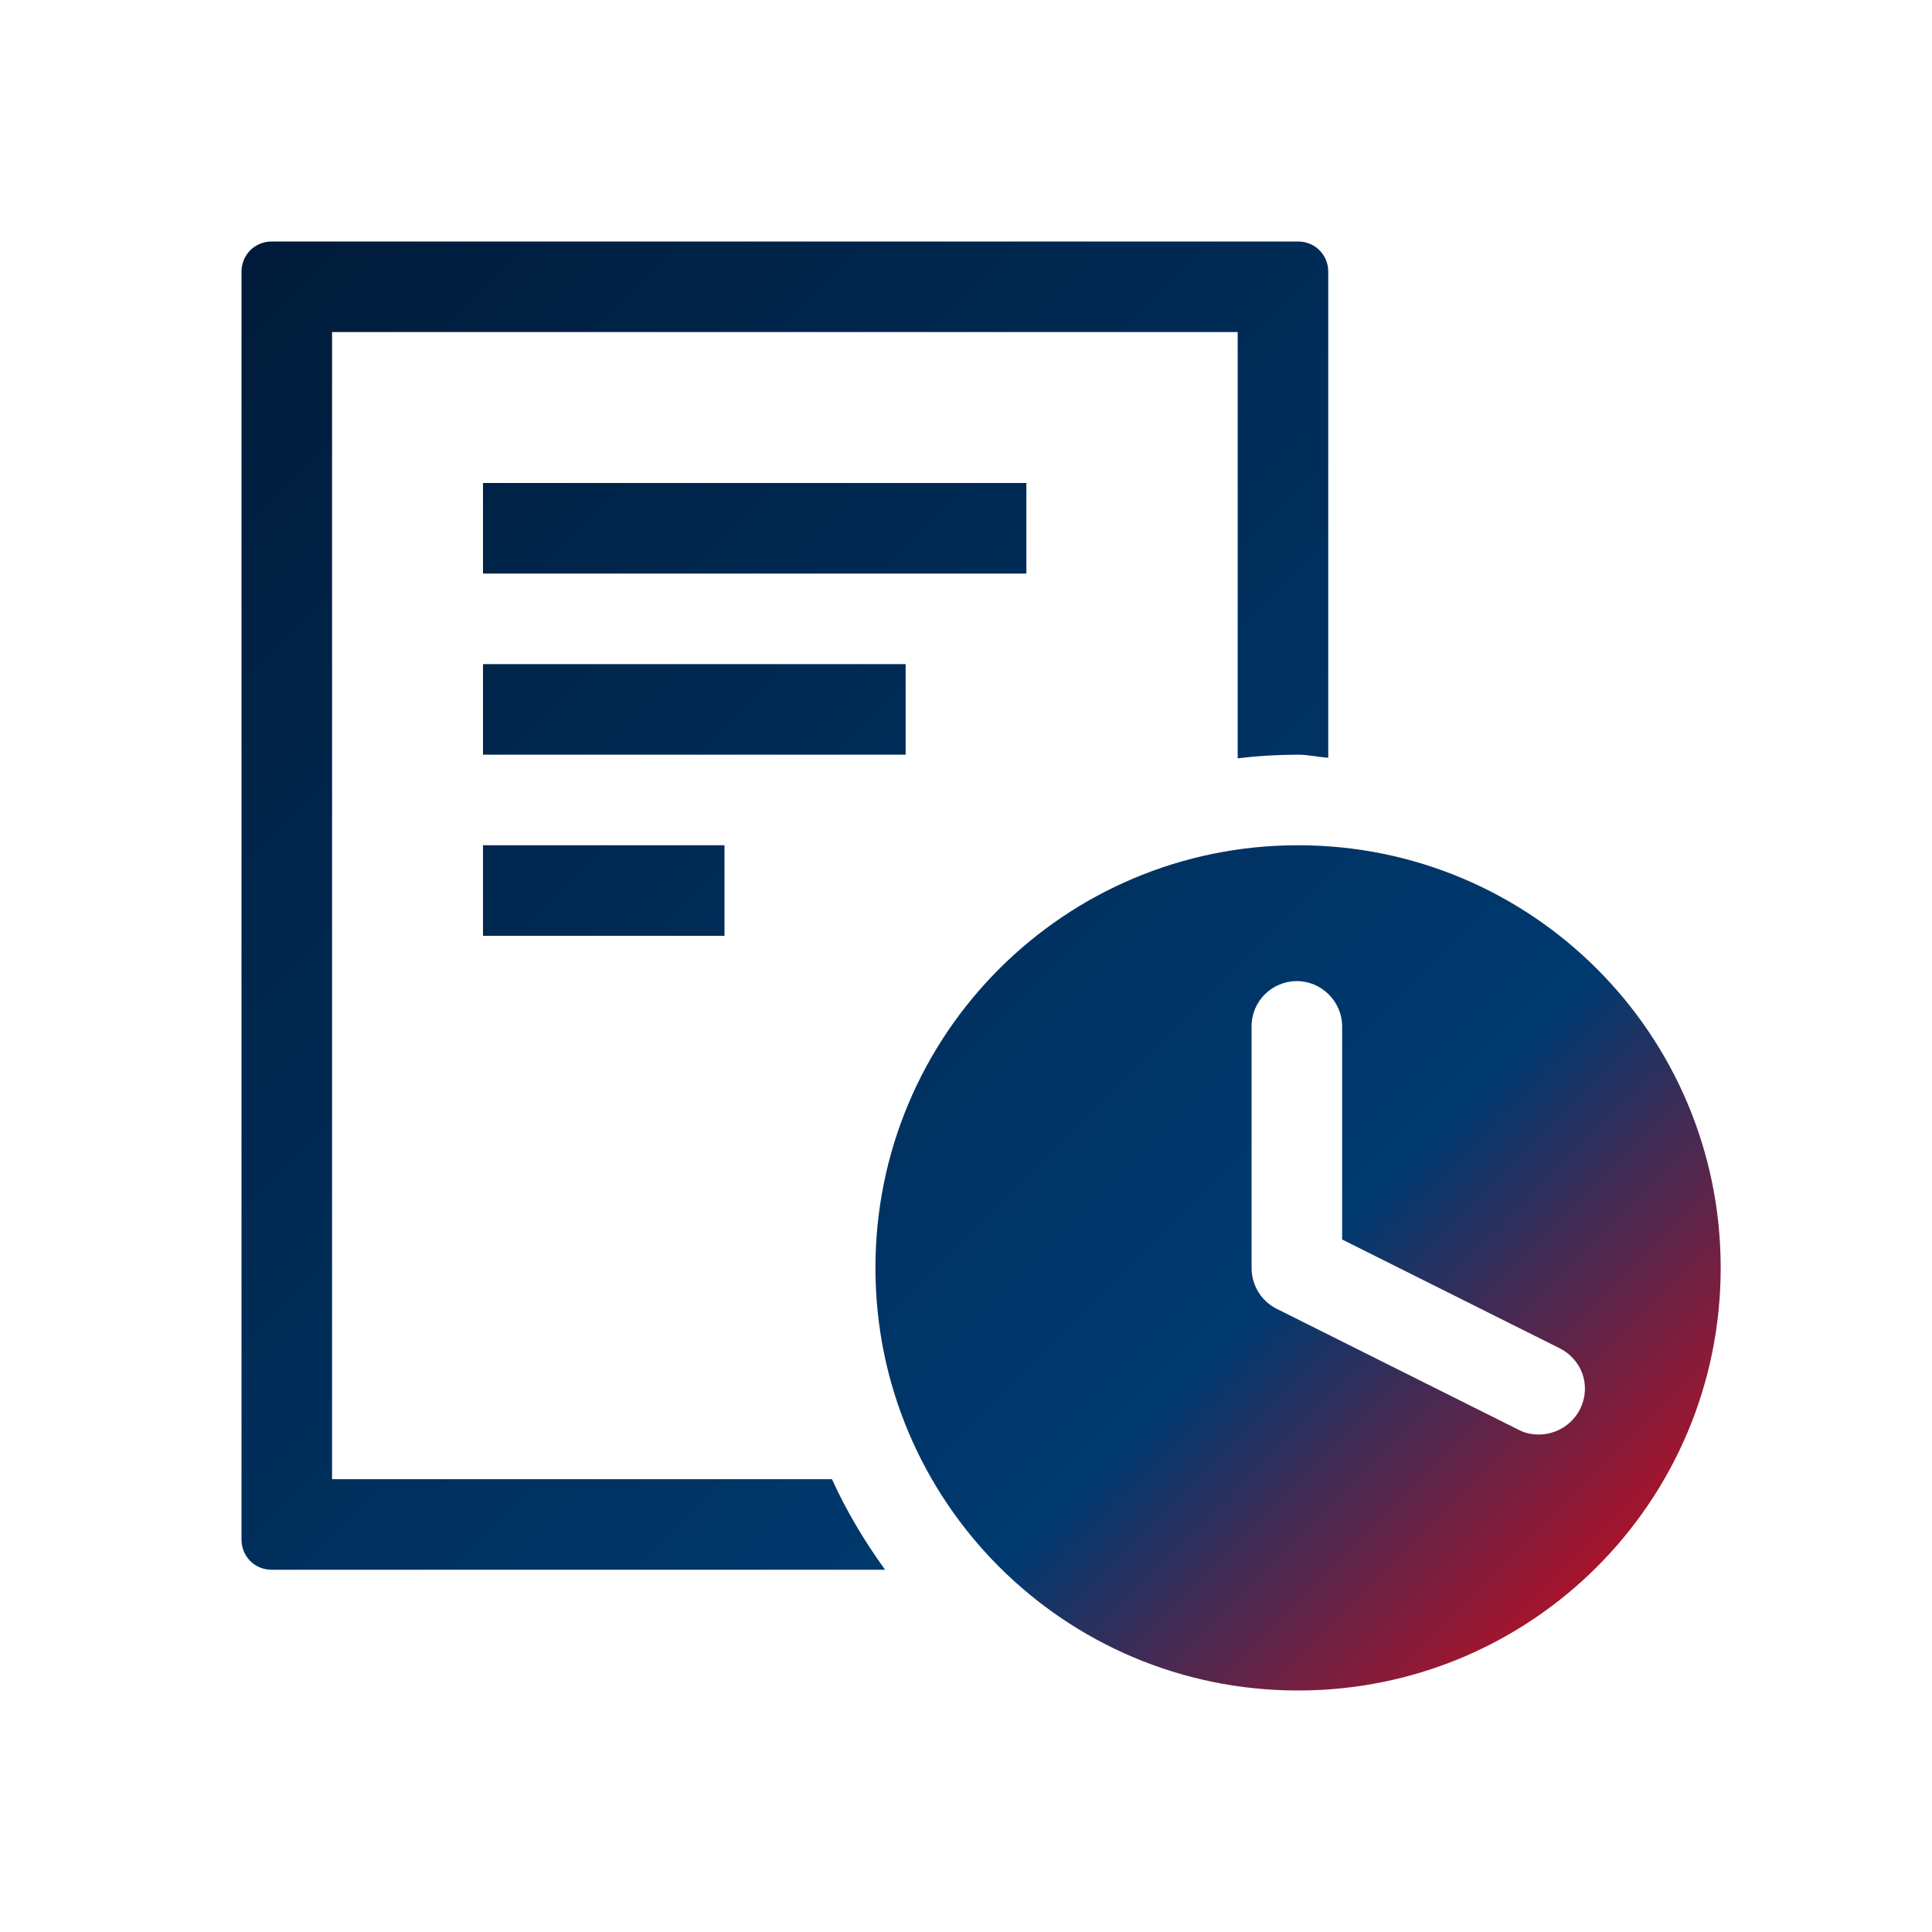
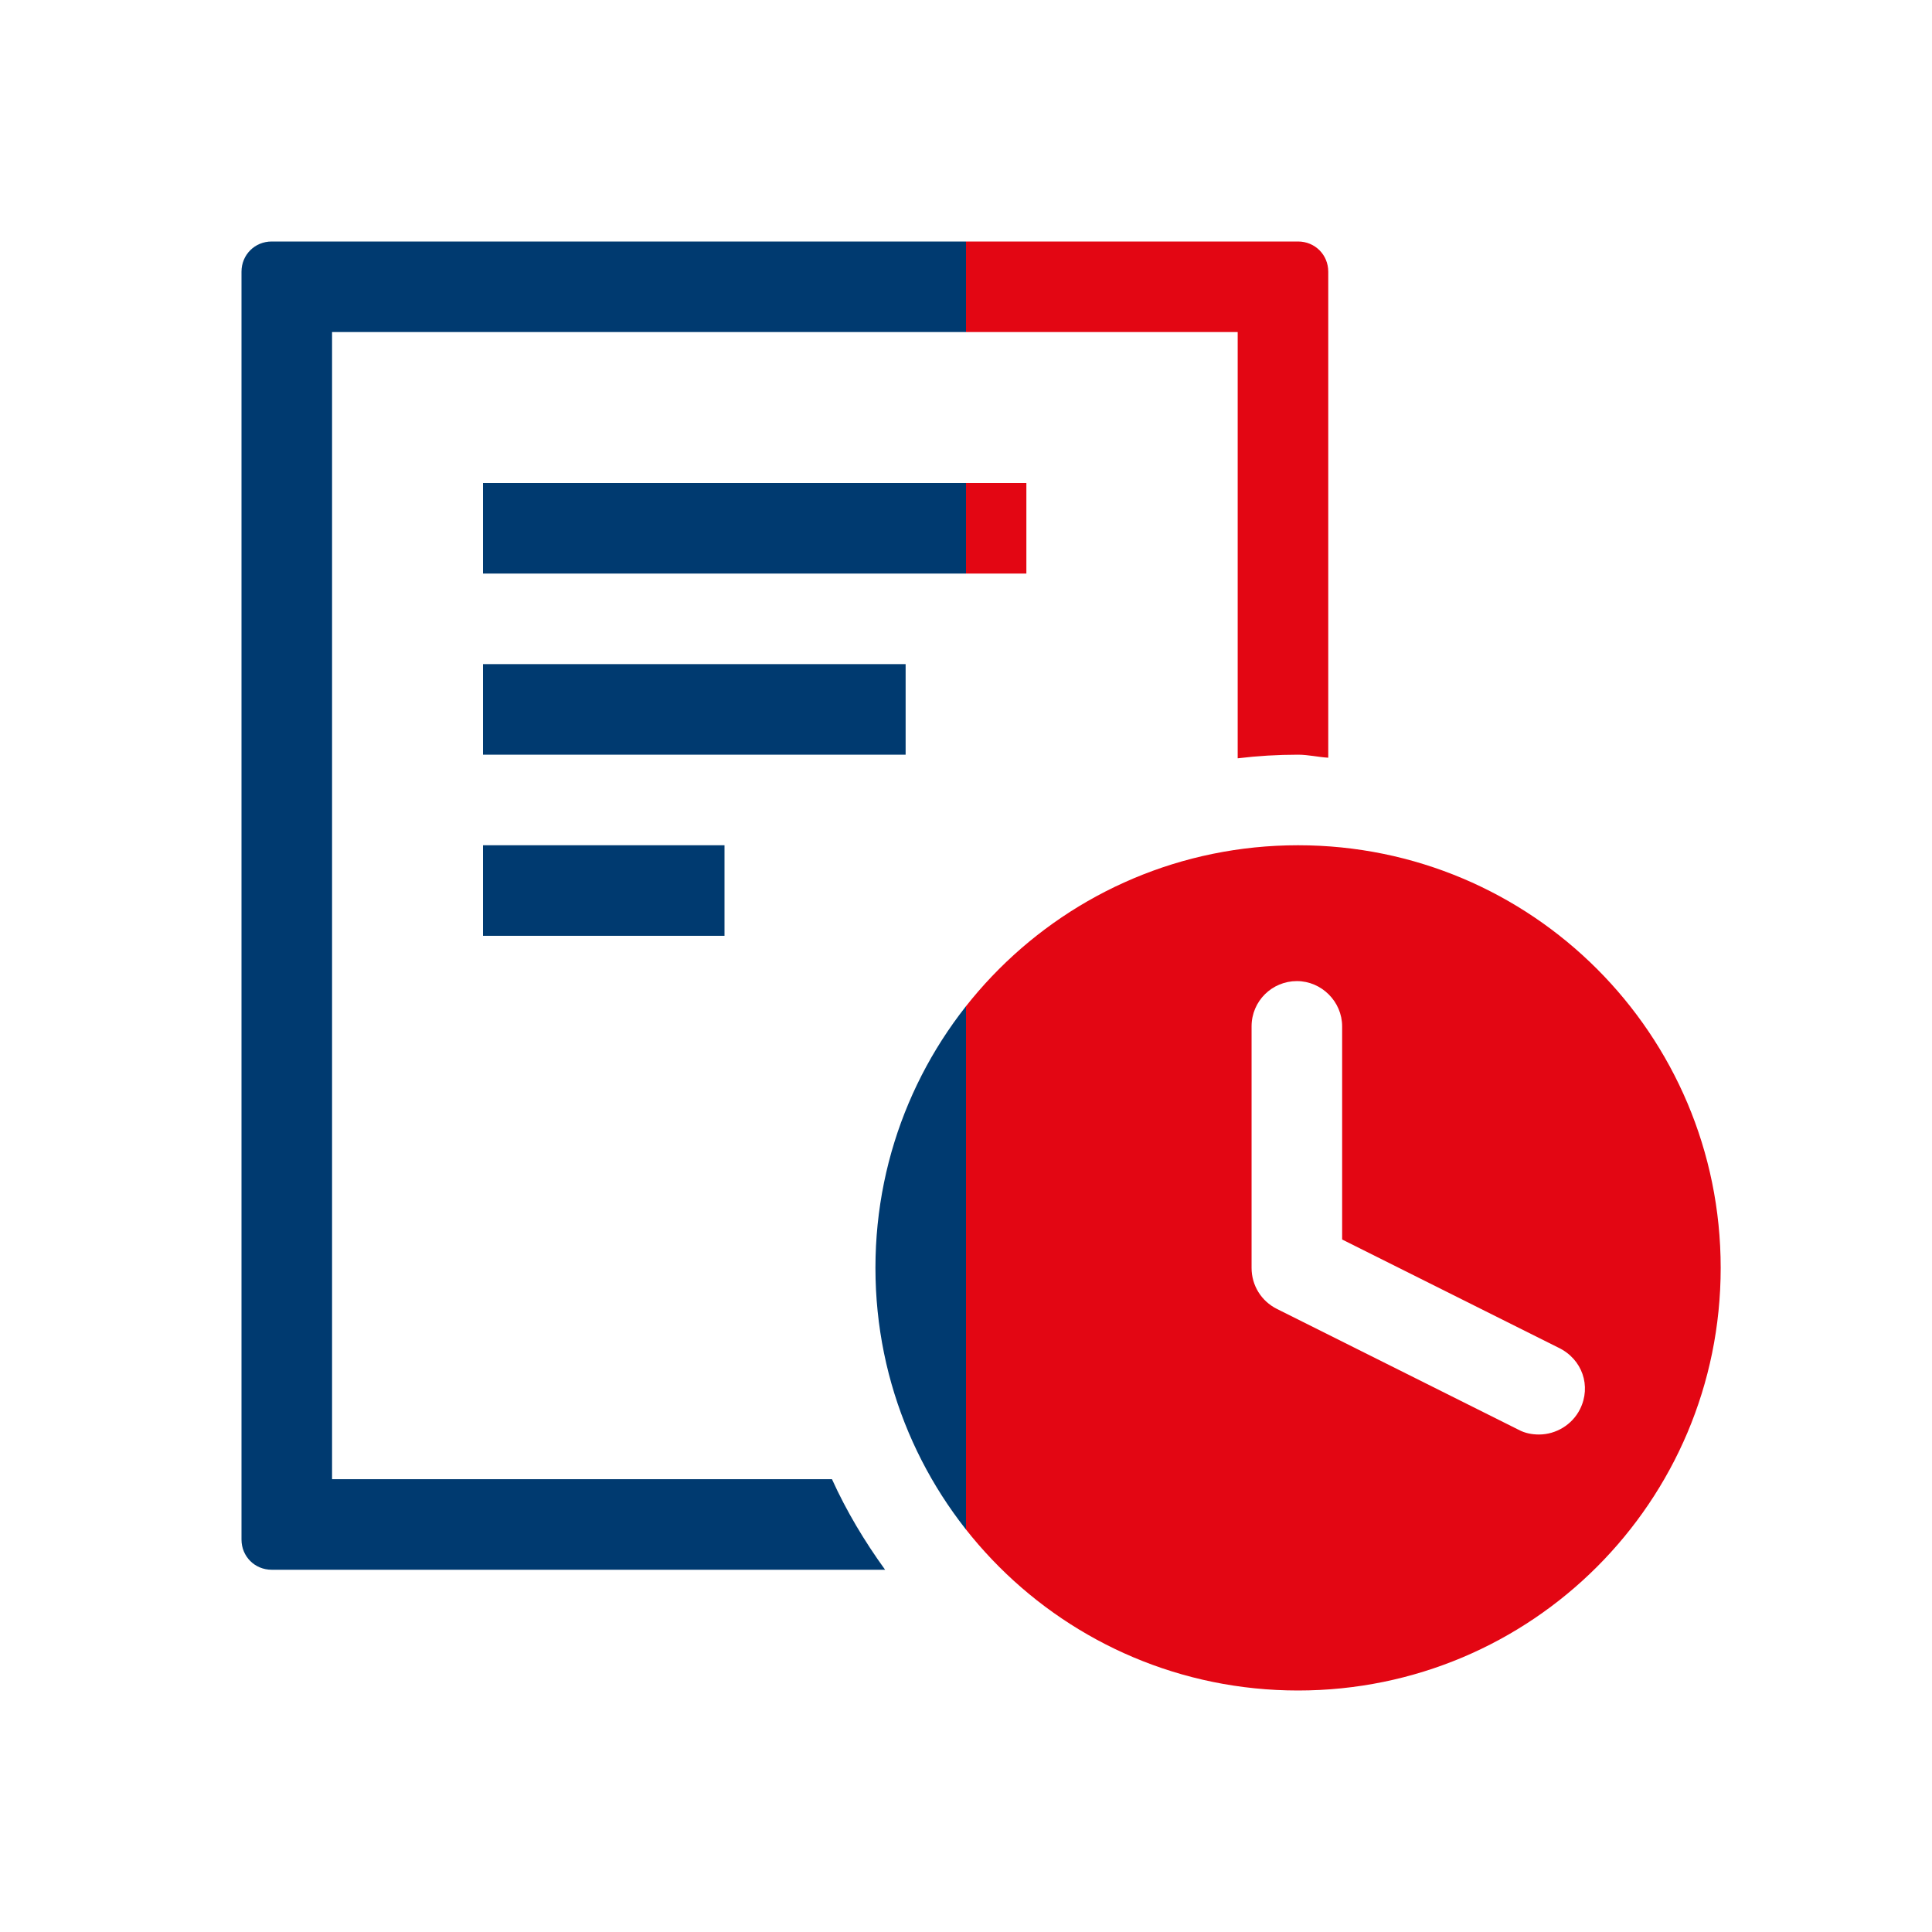
<svg xmlns="http://www.w3.org/2000/svg" xmlns:xlink="http://www.w3.org/1999/xlink" version="1.1" id="Layer_1" x="0px" y="0px" viewBox="0 0 320 320" style="enable-background:new 0 0 320 320;" xml:space="preserve">
  <defs>
-     <linearGradient id="efm-icon-gradient" x1="40" y1="40" x2="280" y2="280" gradientUnits="userSpaceOnUse">
-       <stop offset="0" stop-color="#001b39" />
-       <stop offset="0.72" stop-color="#003a70" />
+     <linearGradient id="efm-icon-gradient" x1="0" y1="0" x2="320" y2="0" gradientUnits="userSpaceOnUse">
+       <stop offset="0" stop-color="#003a70" />
+       <stop offset="0.5" stop-color="#003a70" />
+       <stop offset="0.5" stop-color="#e30613" />
      <stop offset="1" stop-color="#e30613" />
    </linearGradient>
  </defs>
  <style type="text/css">
	.st0{clip-path:url(#SVGID_00000179608065646901123710000012476701272975534270_);fill:url(#efm-icon-gradient);}
	.st1{fill:url(#efm-icon-gradient);}
	.st2{clip-path:url(#SVGID_00000168080743848105289020000005572184841092394654_);fill:url(#efm-icon-gradient);}
	.st3{fill:none;}
</style>
  <g>
    <g>
      <defs>
        <rect id="SVGID_1_" x="40" y="40" width="245" height="240" />
      </defs>
      <clipPath id="SVGID_00000022529212591085430190000004327919828921102976_">
        <use xlink:href="#SVGID_1_" style="overflow:visible;" />
      </clipPath>
      <path style="clip-path:url(#SVGID_00000022529212591085430190000004327919828921102976_);fill:url(#efm-icon-gradient);" d="M220,125.5V45    c0-2.8-2.2-5-5-5H45c-2.8,0-5,2.2-5,5v210c0,2.8,2.2,5,5,5h101.6c-3.4-4.7-6.4-9.7-8.8-15H55V55h150v70.6c3.3-0.4,6.6-0.6,10-0.6    C216.7,125,218.3,125.4,220,125.5" />
    </g>
  </g>
  <rect x="80" y="80" class="st1" width="90" height="15" />
  <rect x="80" y="110" class="st1" width="70" height="15" />
  <rect x="80" y="140" class="st1" width="40" height="15" />
  <g>
    <g>
      <defs>
        <rect id="SVGID_00000065795170870093727830000011149846193753214128_" x="40" y="40" width="245" height="240" />
      </defs>
      <clipPath id="SVGID_00000071543797223809215590000000684833274987854254_">
        <use xlink:href="#SVGID_00000065795170870093727830000011149846193753214128_" style="overflow:visible;" />
      </clipPath>
      <path style="clip-path:url(#SVGID_00000071543797223809215590000000684833274987854254_);fill:url(#efm-icon-gradient);" d="M261.7,233.4    c-1.3,2.6-4,4.2-6.8,4.2c-1.1,0-2.3-0.2-3.4-0.8l-40-20c-2.6-1.3-4.2-3.9-4.2-6.8v-40c0-4.2,3.4-7.5,7.5-7.5s7.5,3.4,7.5,7.5v35.3    l35.8,17.9C262.1,225.1,263.6,229.6,261.7,233.4 M285,210c0-38.7-31.3-70-70-70s-70,31.3-70,70s31.3,70,70,70S285,248.7,285,210" />
    </g>
  </g>
  <rect class="st3" width="320" height="320" />
</svg>
